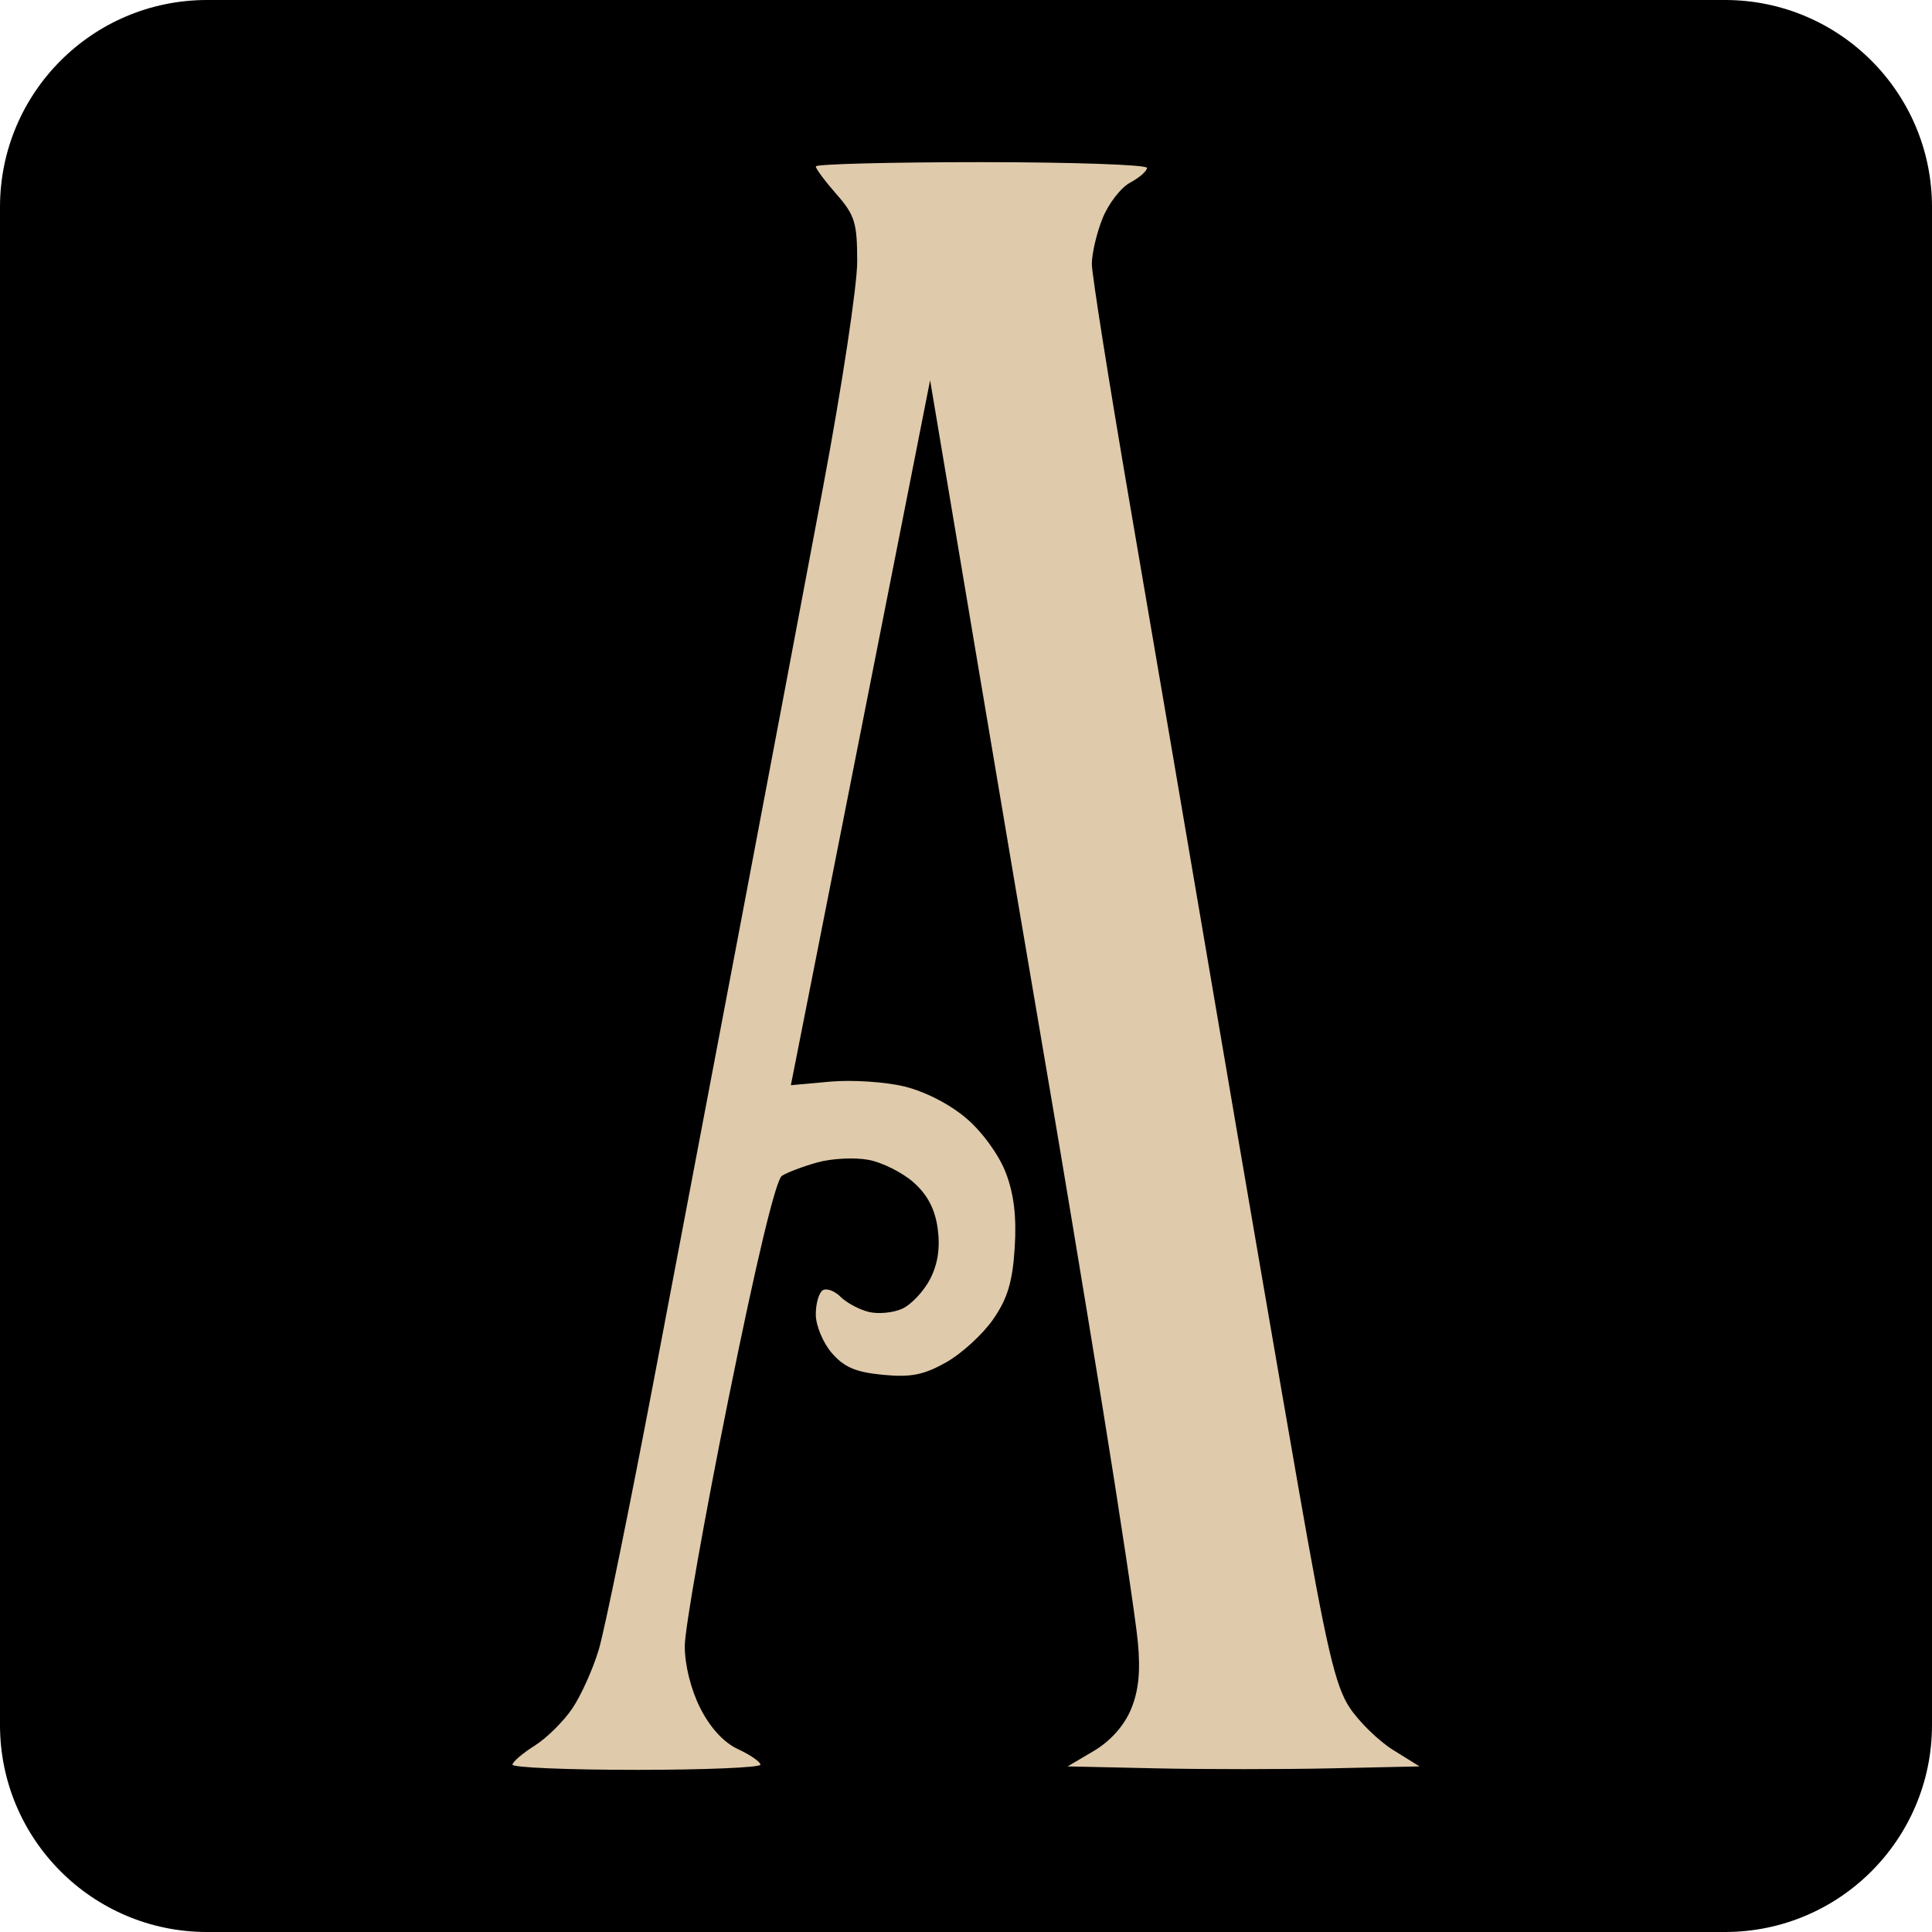
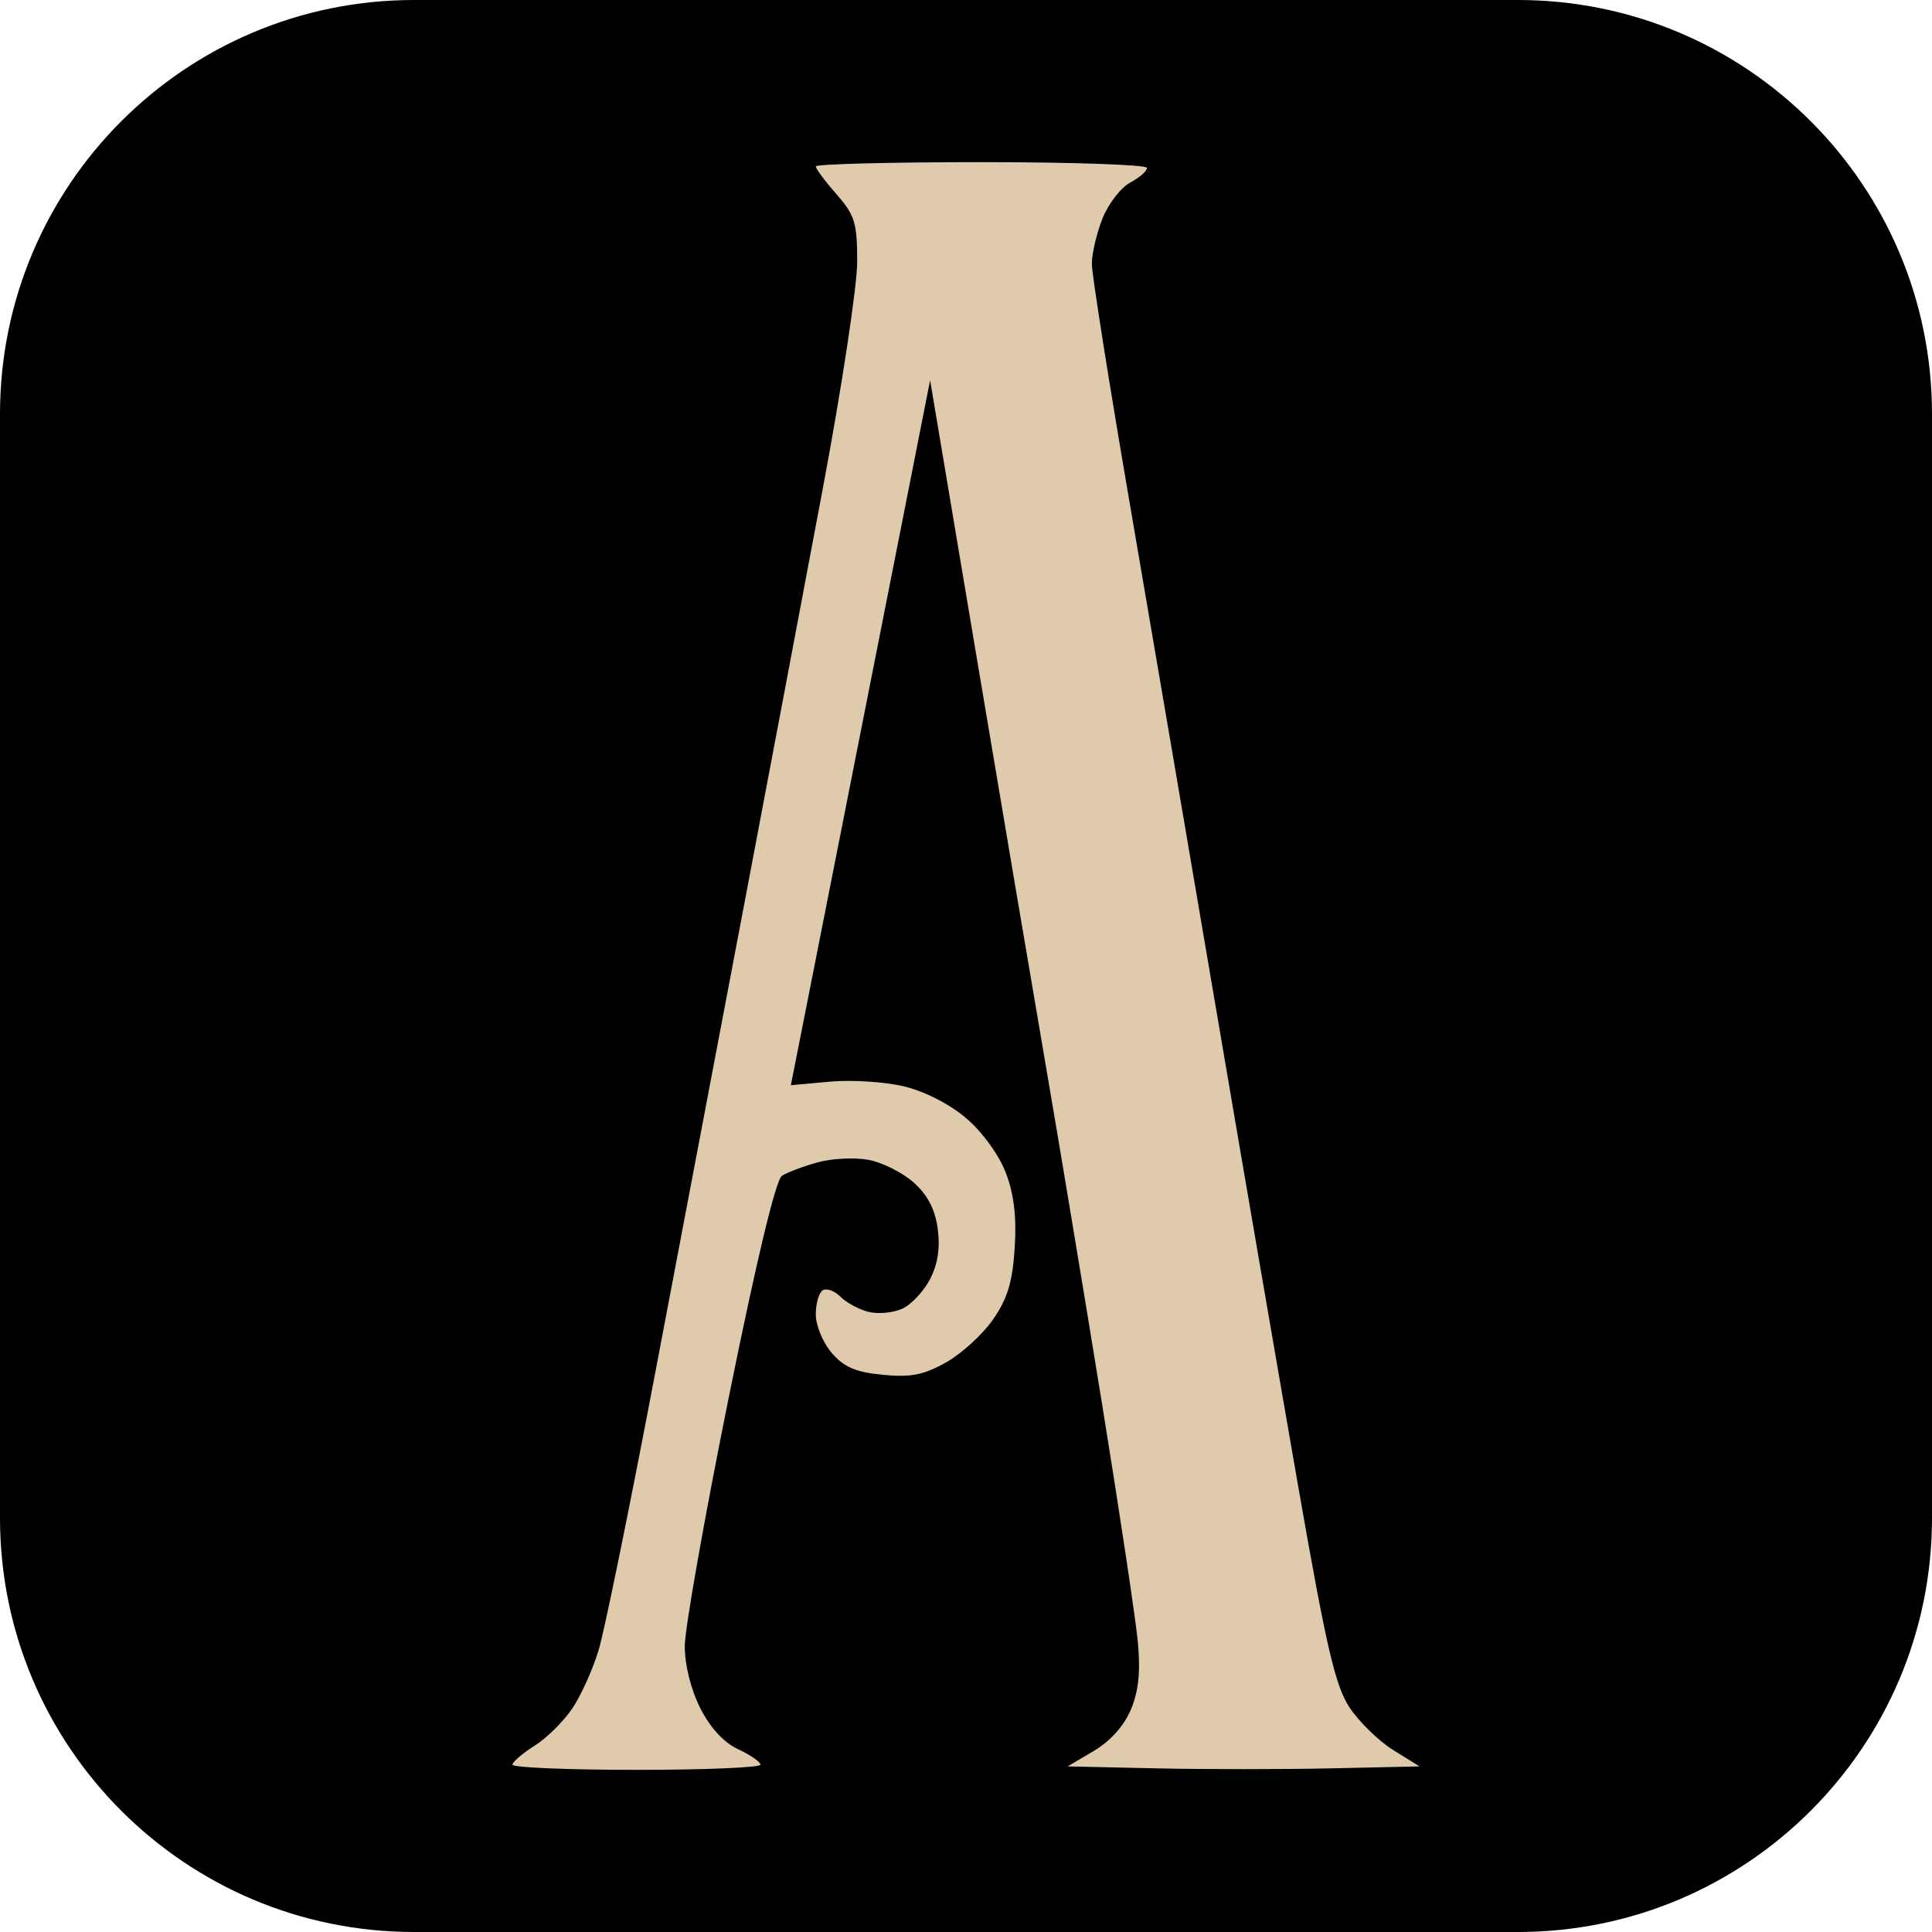
<svg xmlns="http://www.w3.org/2000/svg" version="1.1" id="svg1" width="280" height="280" viewBox="0 0 280 280" xml:space="preserve">
  <defs id="defs1" />
-   <rect style="fill:#000000;stroke-width:0;stroke-dasharray:none;paint-order:stroke fill markers" id="rect1" width="280" height="280" x="-7.8491058e-07" y="0" rx="30" ry="30" />
+   <rect style="fill:#000000;stroke-width:0;stroke-dasharray:none;paint-order:stroke fill markers" id="rect1" width="280" height="280" x="-7.8491058e-07" y="0" rx="60" ry="60" />
  <g id="g1" transform="translate(405.9674,-193.5251)">
    <path style="fill:#dfcaab;fill-opacity:1" d="m -313.737,450.025 c -9.9,0 -17.983,-0.338 -17.961,-0.75 0.021,-0.412 1.467,-1.65 3.213,-2.75 1.746,-1.1 4.208,-3.535 5.471,-5.412 1.263,-1.876 2.983,-5.701 3.821,-8.5 0.839,-2.799 4.433,-20.388 7.987,-39.088 3.554,-18.7 9.409,-49.525 13.011,-68.5 3.602,-18.975 8.779,-46.362 11.504,-60.859 2.725,-14.498 4.955,-29.219 4.955,-32.715 0,-5.636 -0.34,-6.743 -3,-9.773 -1.65,-1.879 -3,-3.695 -3,-4.035 0,-0.34 10.8,-0.618 24,-0.618 13.2,0 24,0.374 24,0.831 0,0.457 -1.102,1.421 -2.448,2.141 -1.346,0.721 -3.146,3.056 -4,5.189 -0.854,2.134 -1.548,5.108 -1.544,6.609 0.005,1.501 2.479,17.13 5.5,34.73 3.02,17.6 8.629,50.45 12.465,73 3.836,22.55 9.203,53.754 11.928,69.341 4.103,23.472 5.384,28.992 7.459,32.127 1.378,2.082 4.223,4.853 6.322,6.159 l 3.817,2.373 -12.75,0.28 c -7.013,0.154 -18.488,0.154 -25.5,0 l -12.75,-0.28 3.799,-2.245 c 2.384,-1.409 4.384,-3.644 5.37,-6 1.117,-2.67 1.408,-5.488 1.009,-9.755 -0.309,-3.3 -2.642,-18.825 -5.186,-34.5 -2.543,-15.675 -6.171,-37.5 -8.063,-48.5 -1.891,-11 -6.459,-37.975 -10.15,-59.945 l -6.711,-39.945 -3.738,18.945 c -2.056,10.42 -6.597,33.407 -10.091,51.082 l -6.352,32.138 5.688,-0.516 c 3.128,-0.284 7.952,0.027 10.718,0.691 3.015,0.723 6.636,2.581 9.04,4.639 2.32,1.985 4.725,5.306 5.707,7.878 1.184,3.099 1.574,6.396 1.288,10.884 -0.315,4.944 -1.042,7.349 -3.133,10.367 -1.498,2.161 -4.56,4.962 -6.805,6.224 -3.26,1.832 -5.109,2.196 -9.177,1.805 -3.93,-0.378 -5.623,-1.104 -7.404,-3.174 -1.27,-1.476 -2.309,-3.983 -2.309,-5.569 0,-1.587 0.453,-3.165 1.008,-3.508 0.554,-0.343 1.711,0.08 2.57,0.939 0.859,0.859 2.689,1.845 4.066,2.191 1.377,0.346 3.574,0.141 4.882,-0.455 1.308,-0.596 3.124,-2.526 4.036,-4.29 1.122,-2.17 1.481,-4.527 1.11,-7.293 -0.377,-2.815 -1.458,-4.901 -3.472,-6.7 -1.608,-1.437 -4.554,-2.919 -6.547,-3.293 -1.993,-0.374 -5.317,-0.211 -7.388,0.363 -2.071,0.573 -4.396,1.449 -5.168,1.946 -0.893,0.575 -3.706,12.299 -7.737,32.25 -3.484,17.241 -6.34,33.389 -6.347,35.885 -0.008,2.741 0.878,6.305 2.237,9 1.444,2.864 3.406,4.999 5.478,5.962 1.776,0.825 3.238,1.837 3.25,2.25 0.012,0.412 -8.078,0.75 -17.978,0.75 z" id="path1" />
  </g>
</svg>
